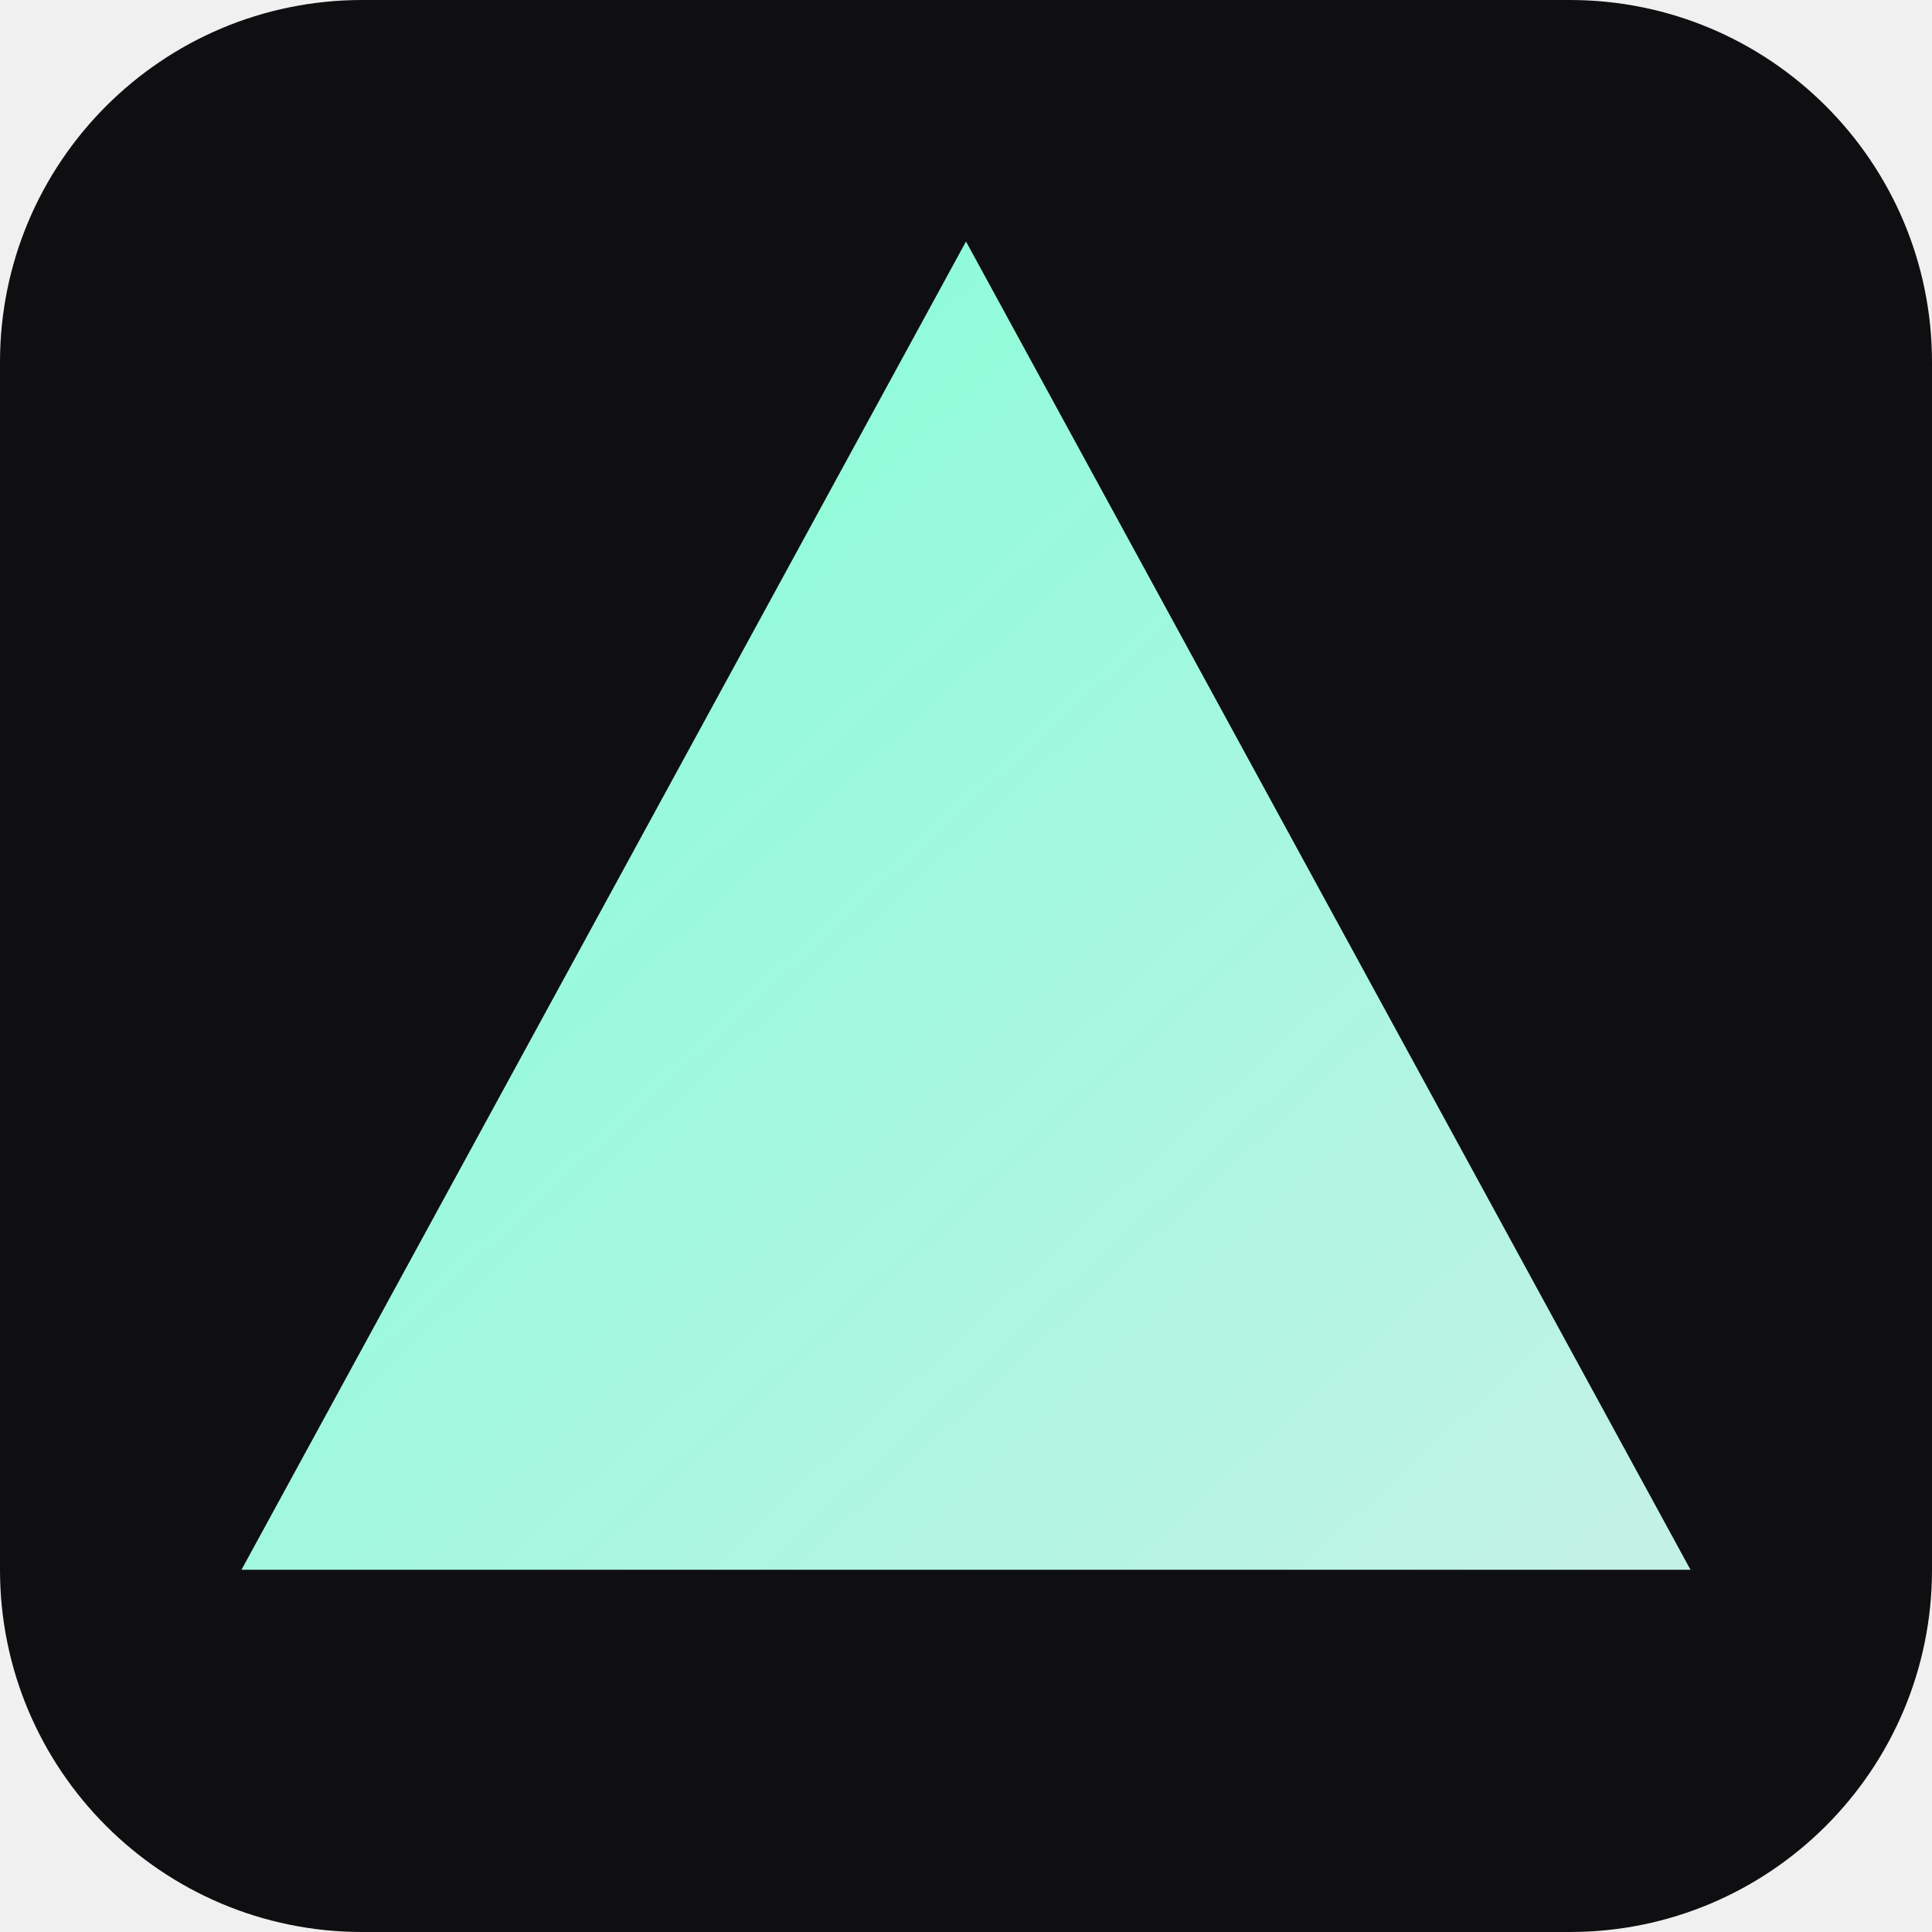
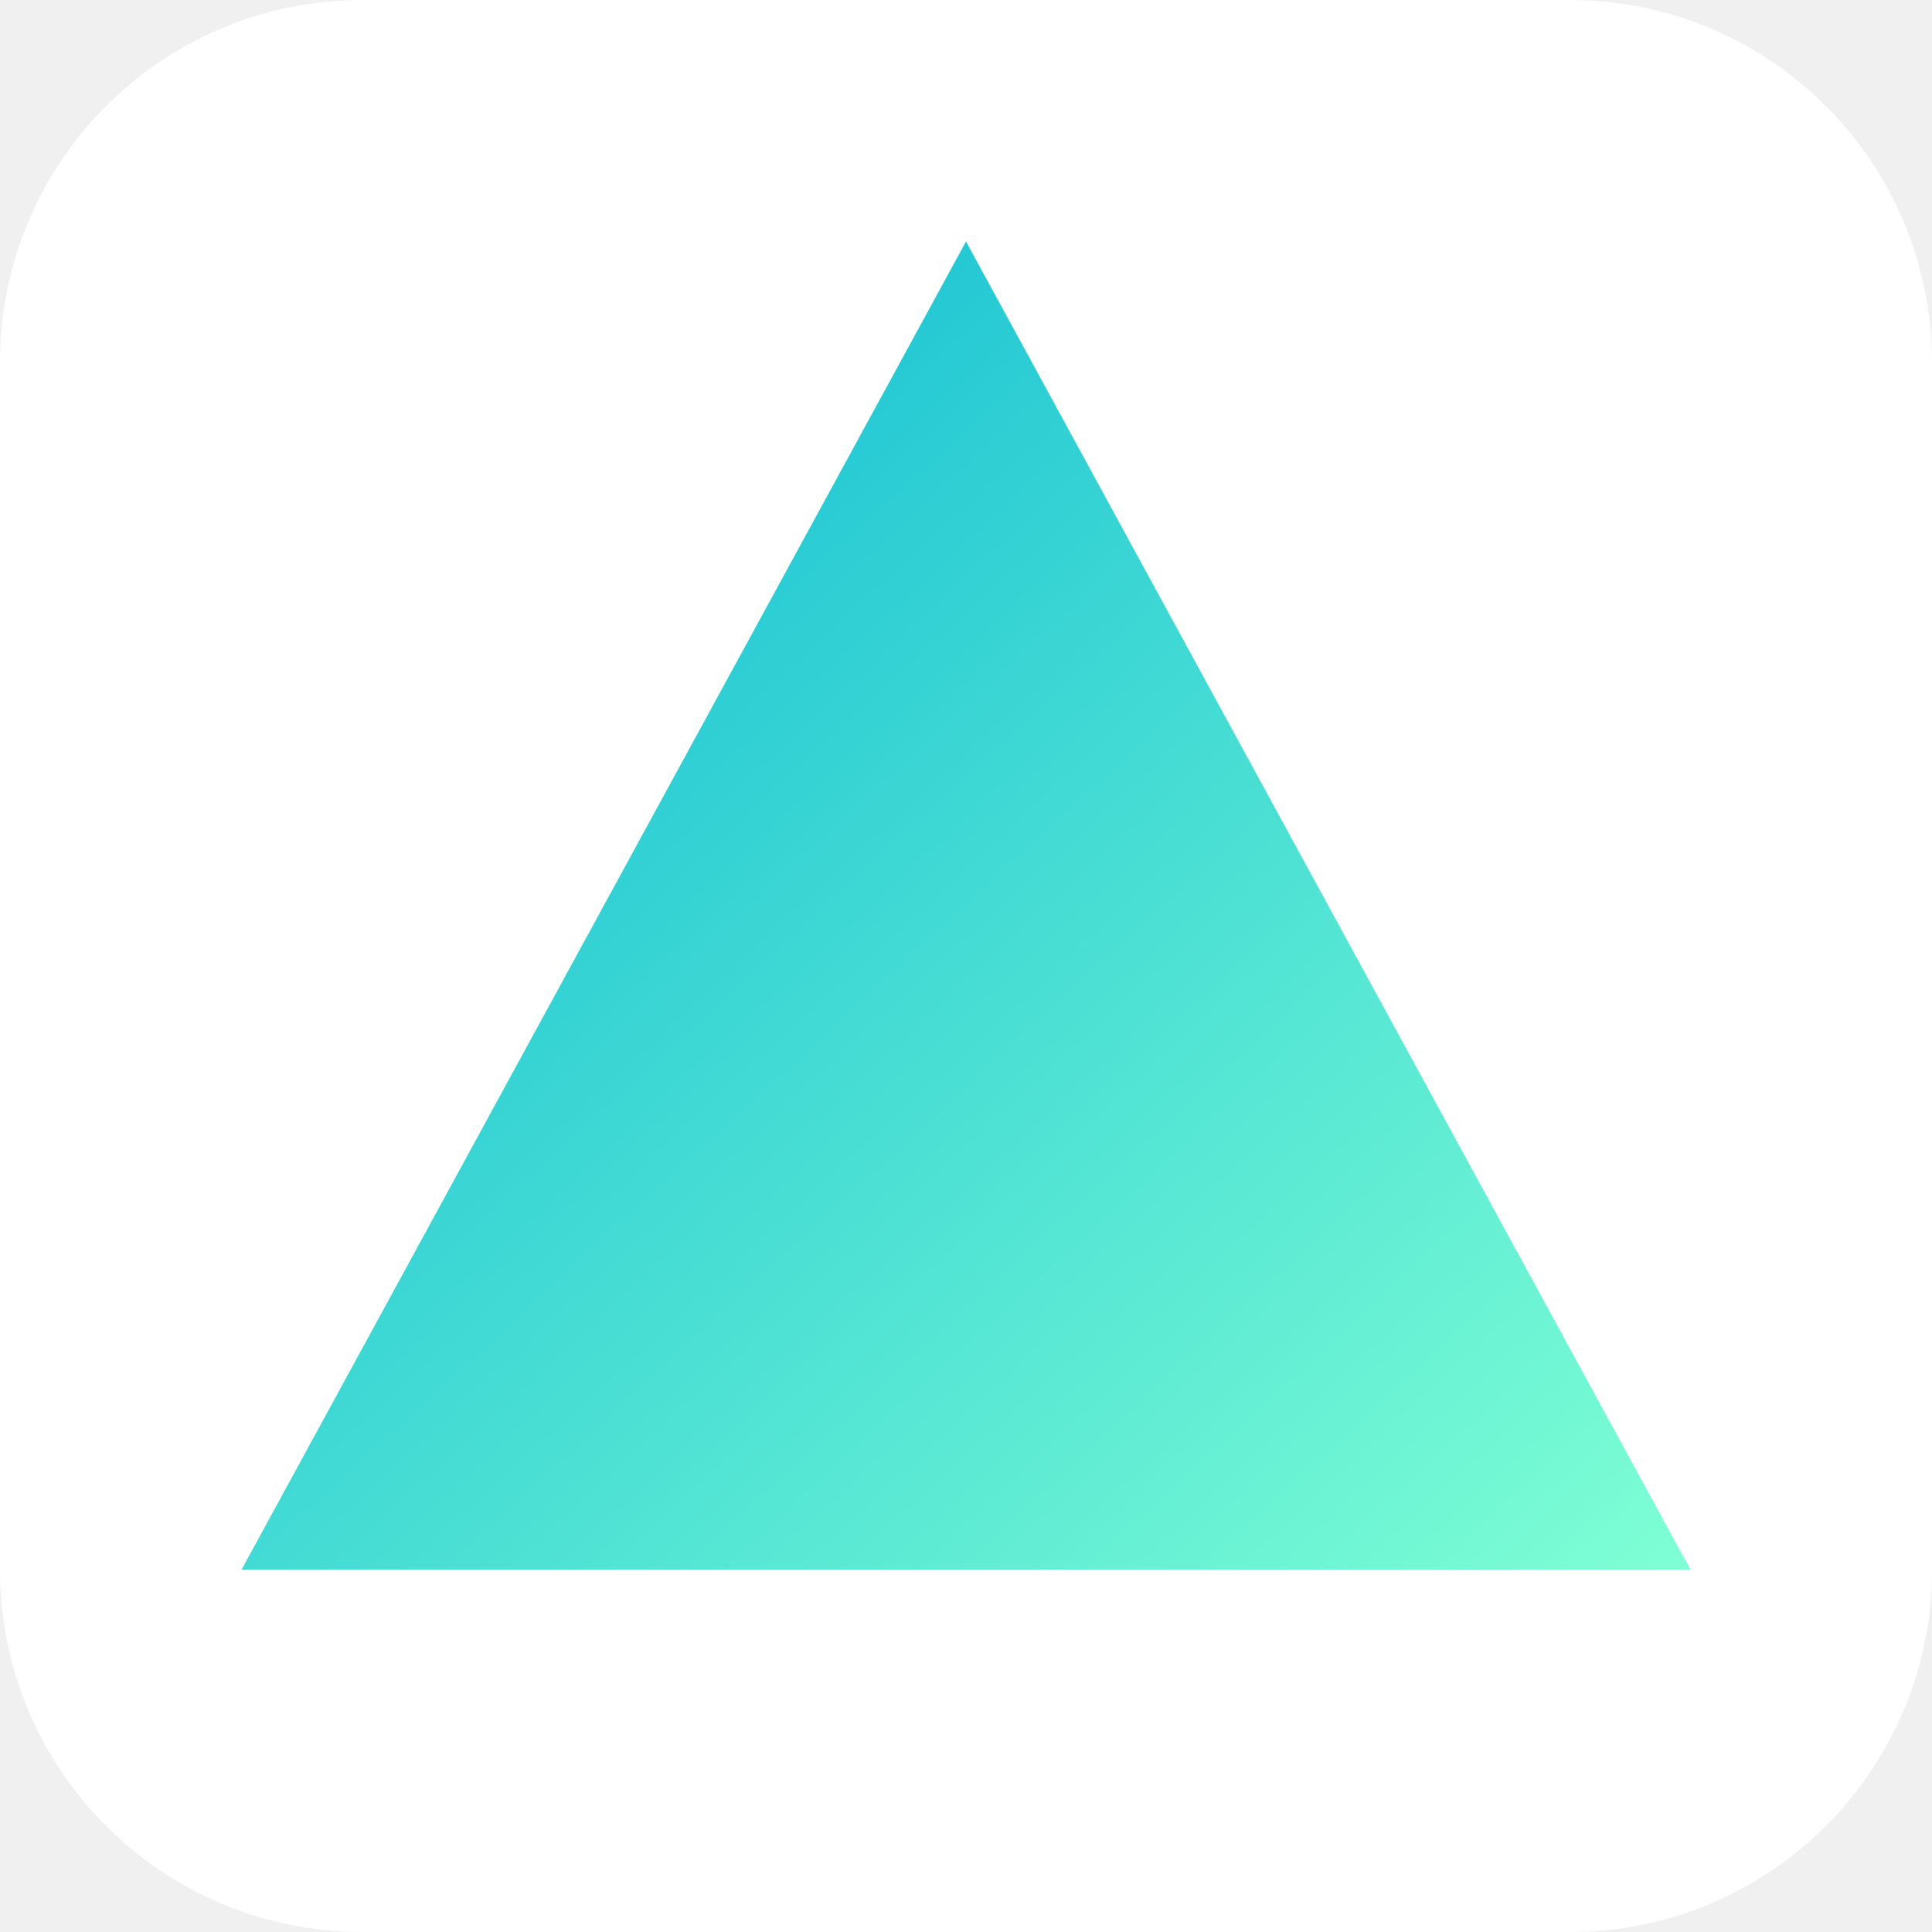
<svg xmlns="http://www.w3.org/2000/svg" viewBox="0 0 96 96">
  <defs>
    <linearGradient id="g" x1="0" y1="0" x2="1" y2="1">
-       <stop offset="0" stop-color="#7fffd4" />
-       <stop offset="1" stop-color="#c4f1e6" />
+       <stop offset="0" stop-color="#06b6d4" />
+       <stop offset="1" stop-color="#7fffd4" />
    </linearGradient>
  </defs>
-   <rect width="96" height="96" rx="18" fill="#0f0f11" />
+   <rect width="96" height="96" rx="18" fill="#ffffff" />
  <path d="M12 78 L48 12 L84 78 Z M32 78 L48 48 L64 78 Z" fill="url(#g)" />
</svg>
